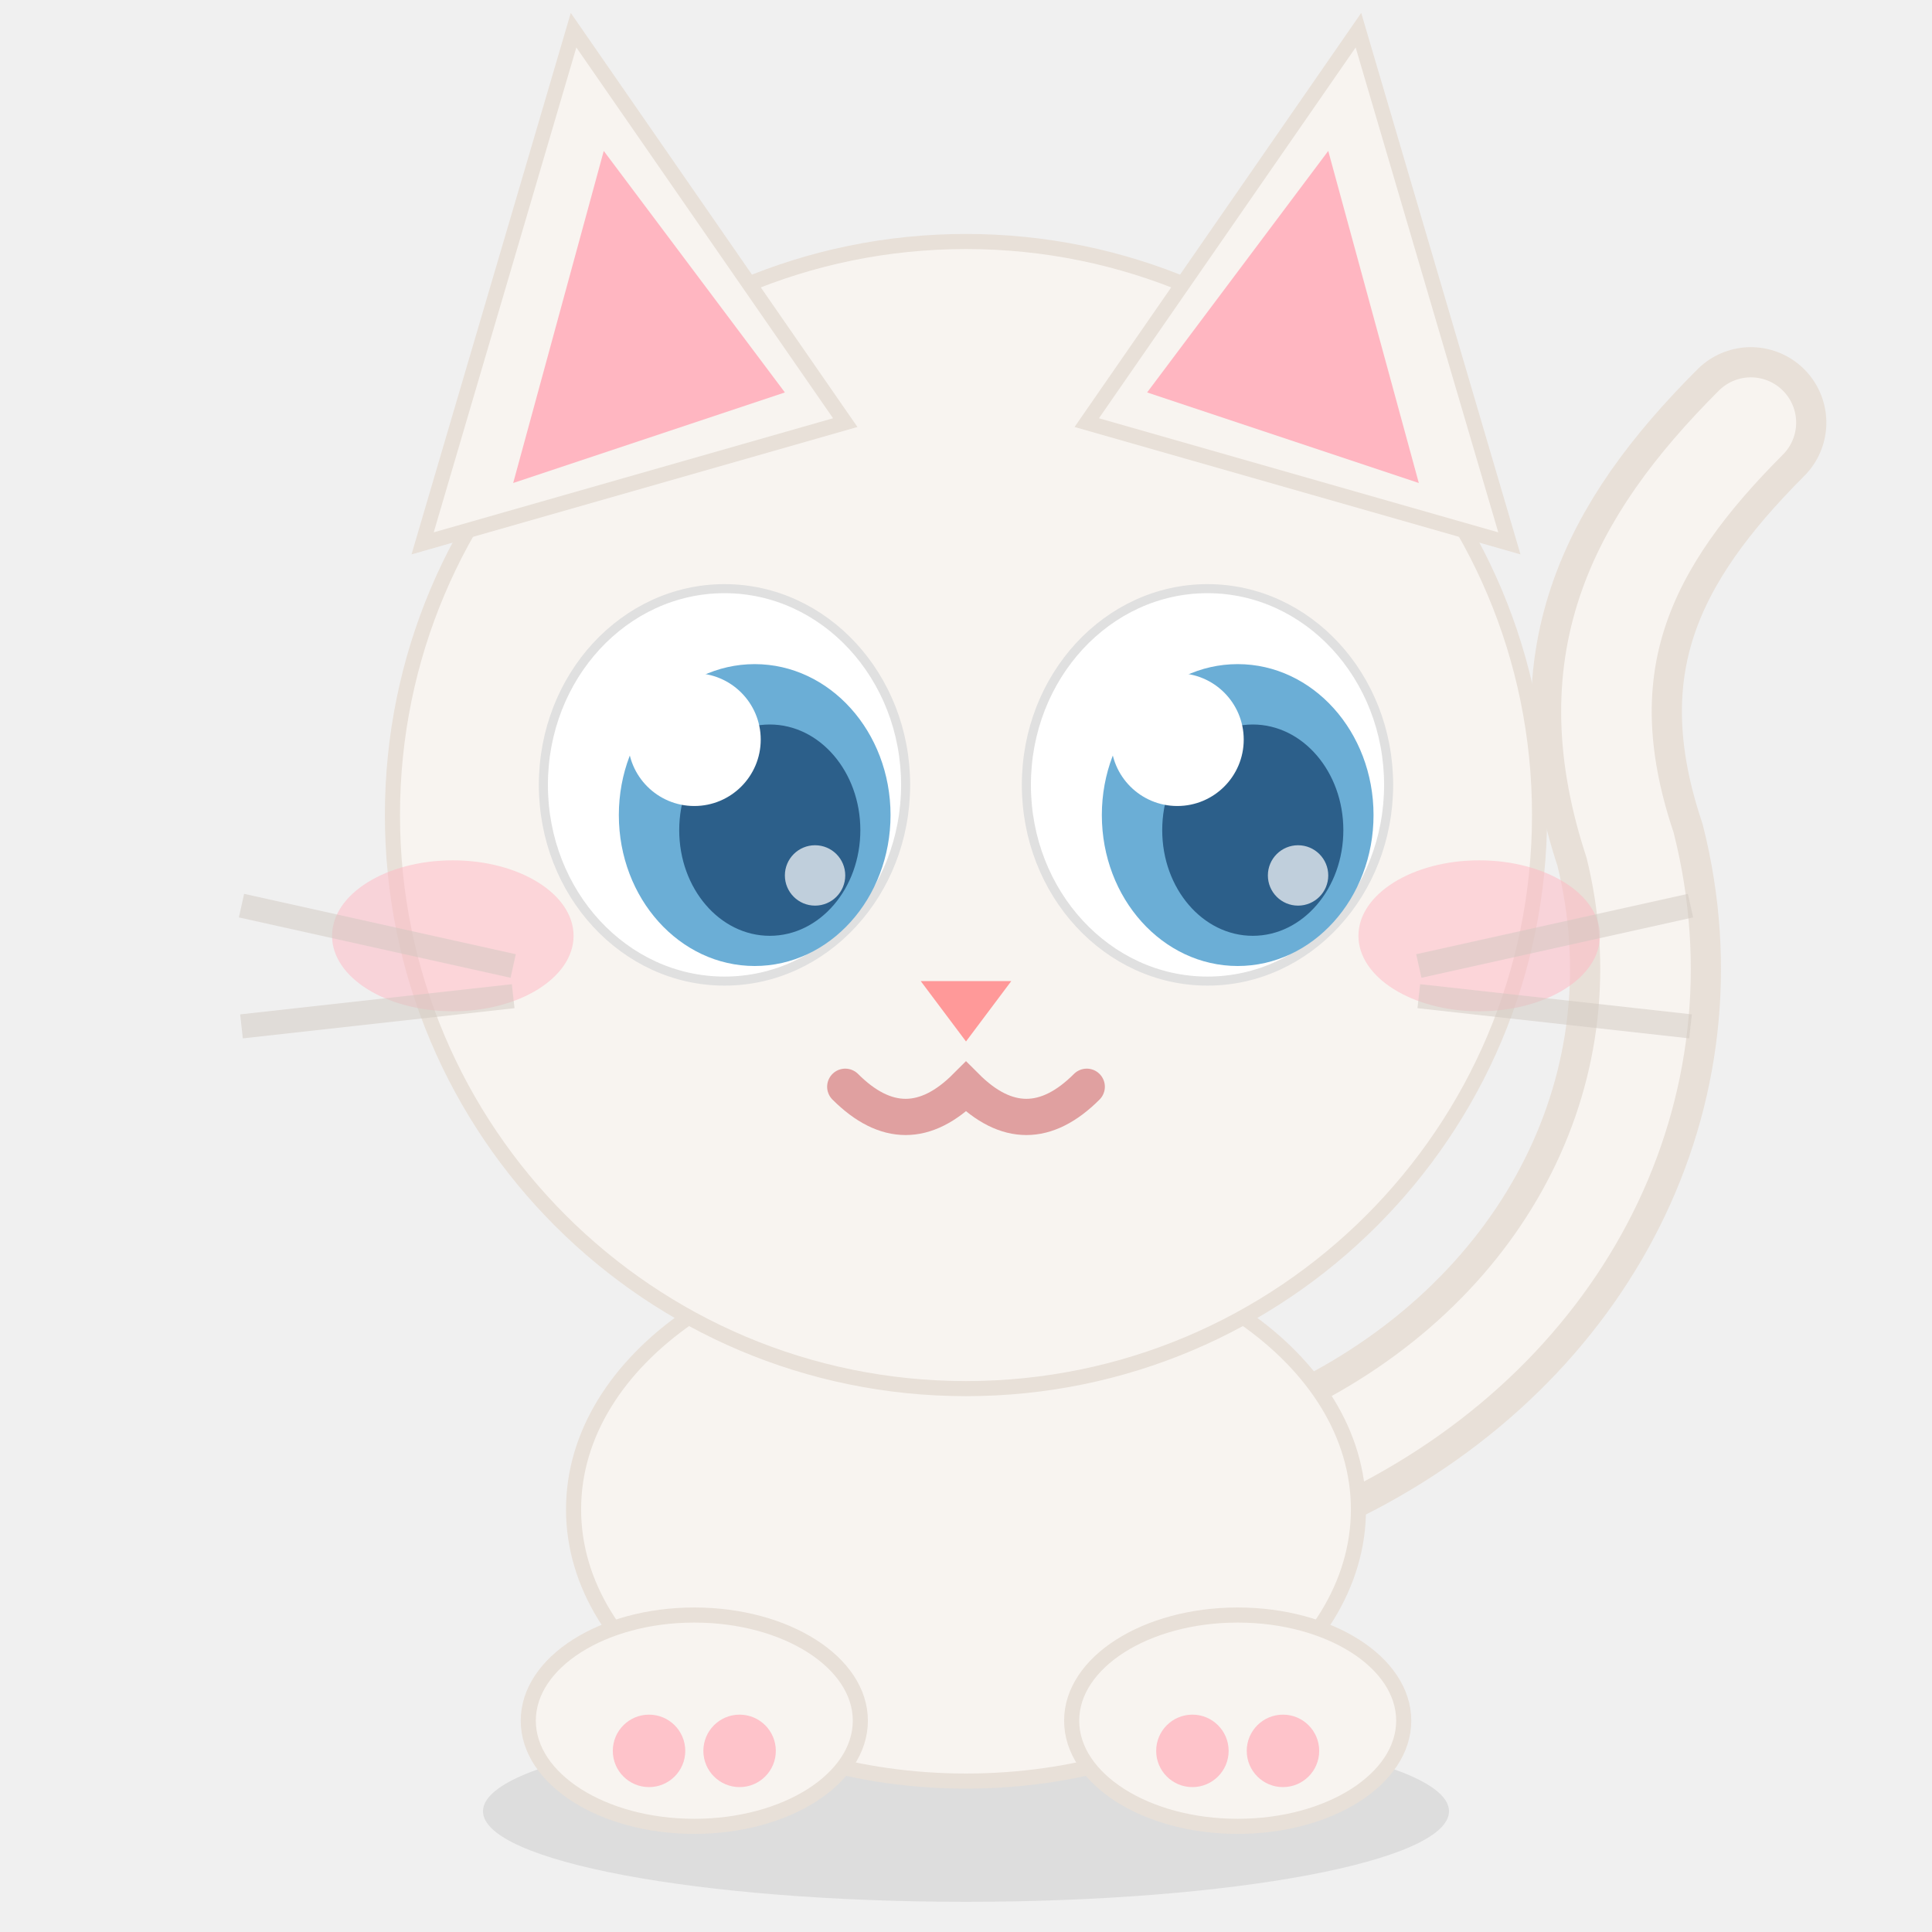
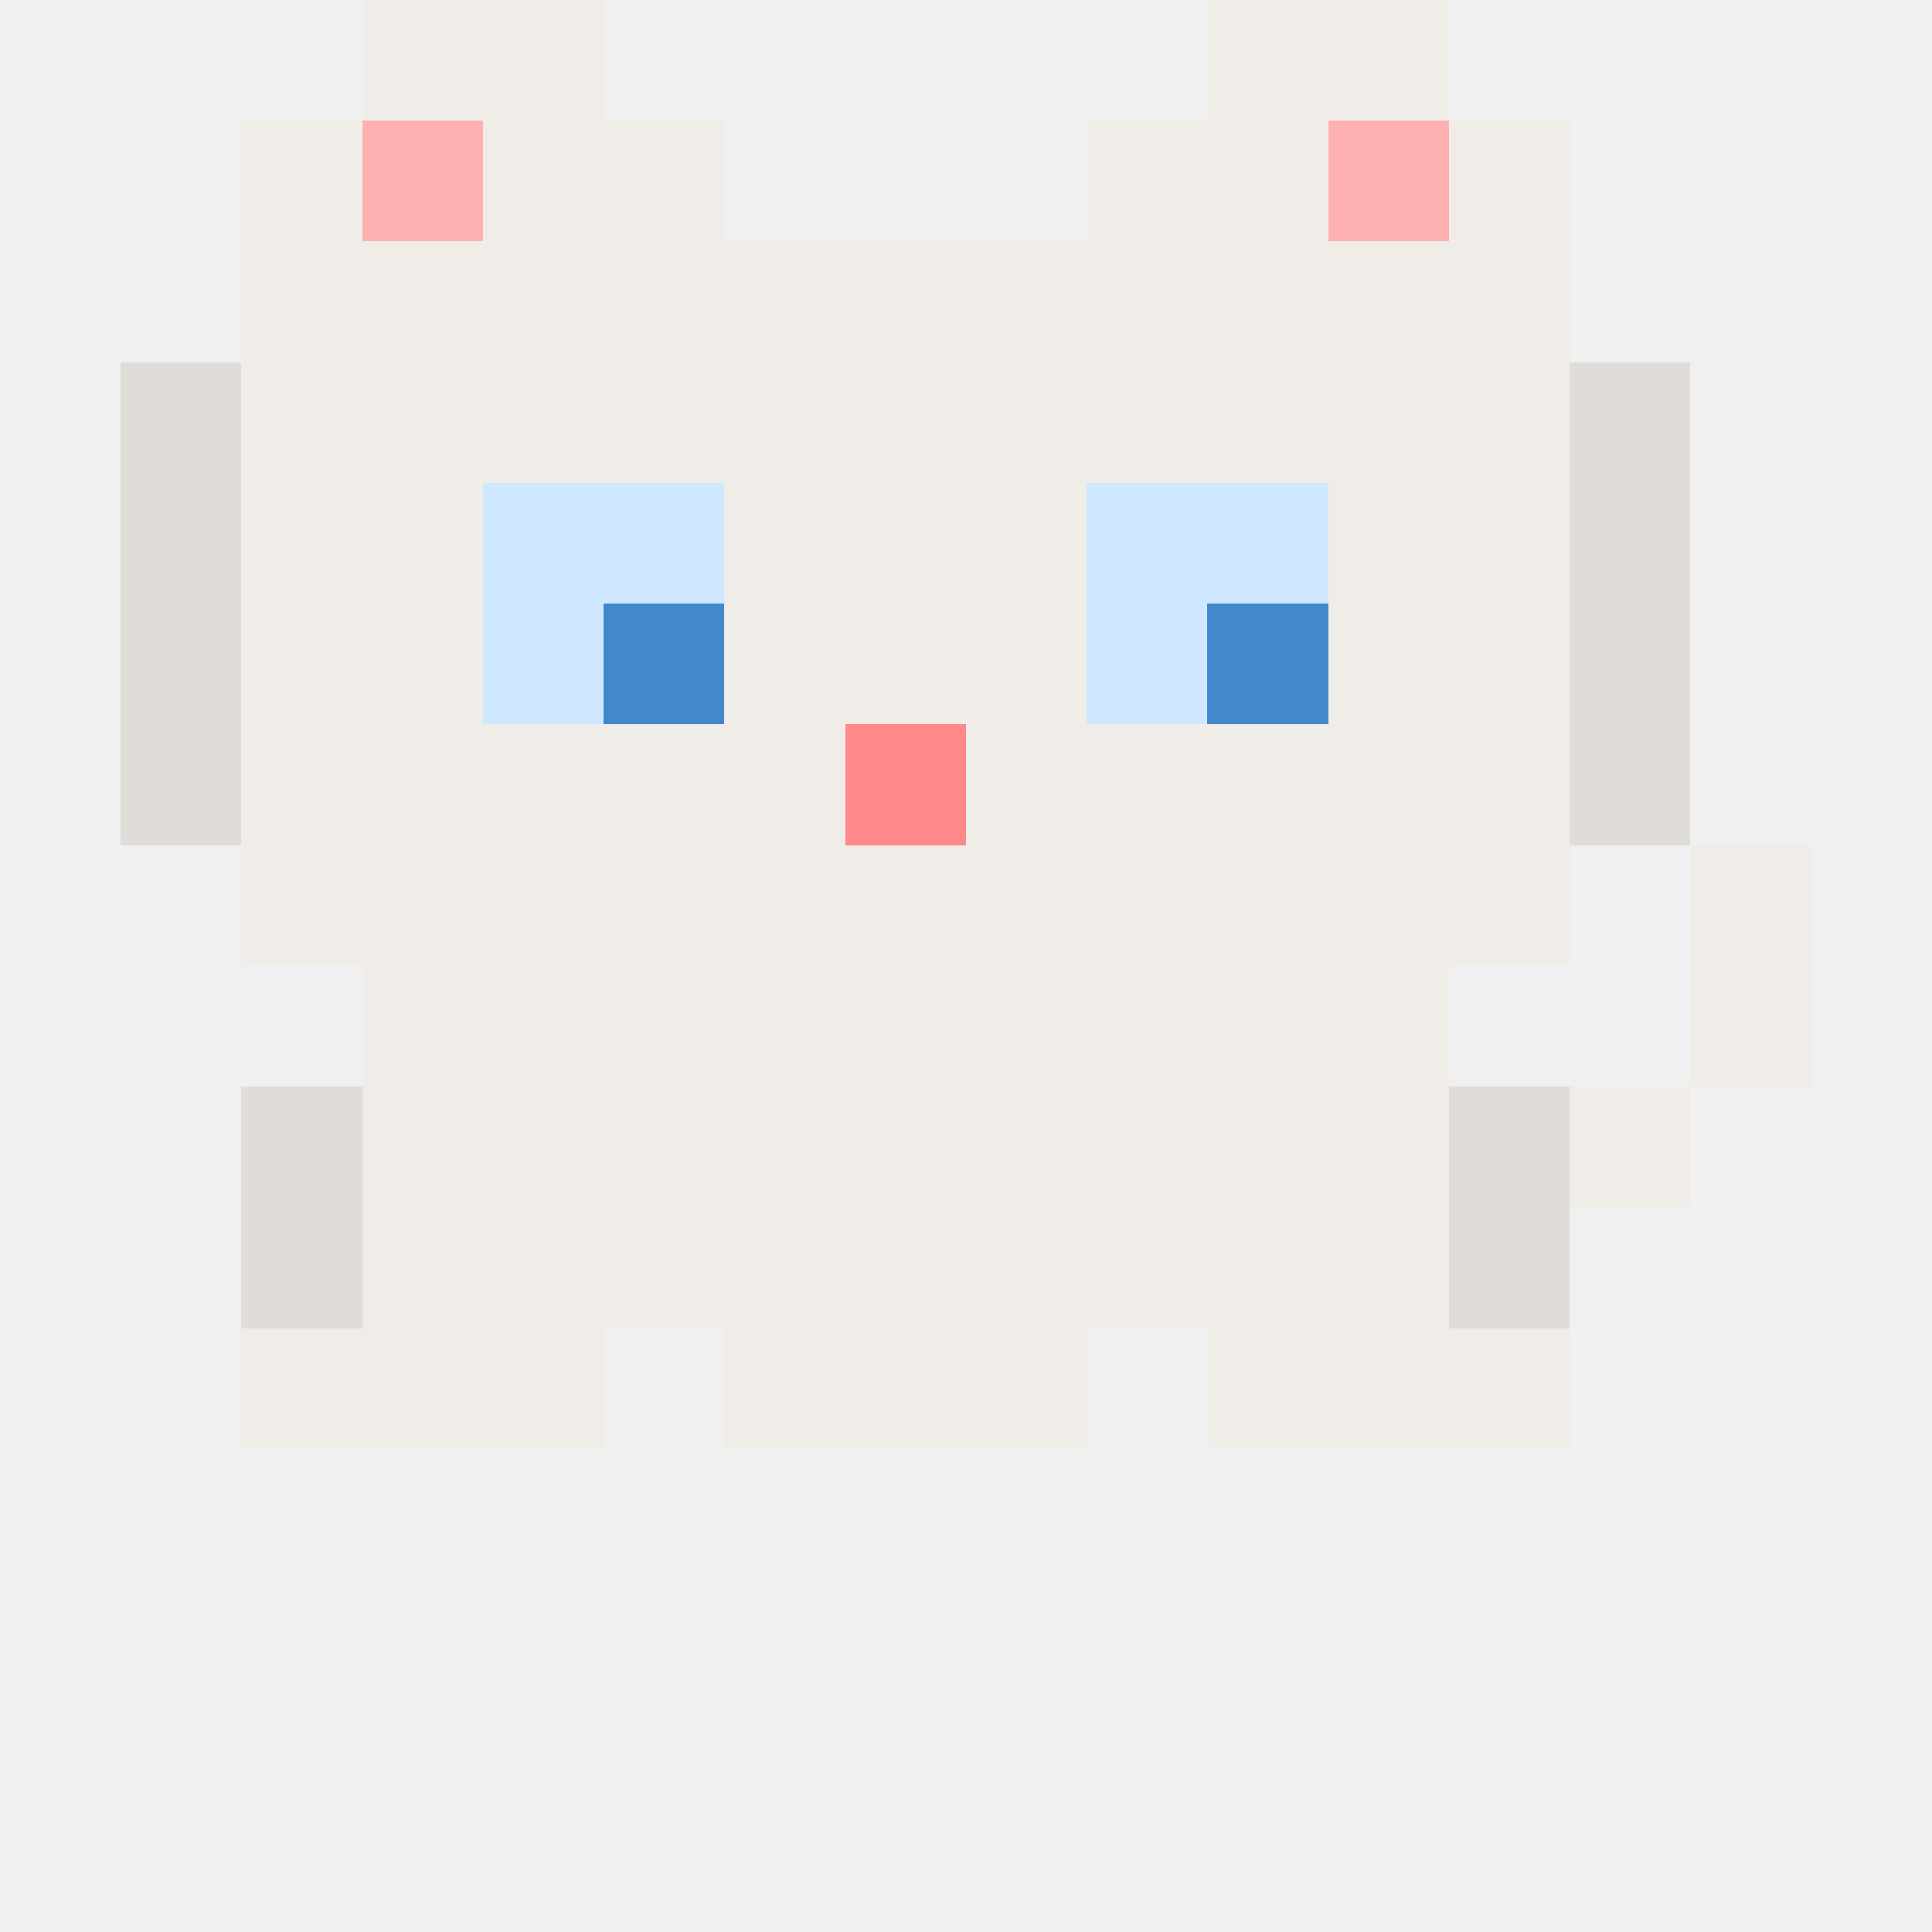
- <svg xmlns="http://www.w3.org/2000/svg" viewBox="0 0 64 64">
-   <ellipse cx="32" cy="60" rx="16" ry="3" fill="rgba(0,0,0,0.08)" />
-   <path d="M44 48 C52 44, 56 36, 54 28 C52 22, 54 18, 58 14" fill="none" stroke="#E8E0D8" stroke-width="5" stroke-linecap="round" />
-   <path d="M44 48 C52 44, 56 36, 54 28 C52 22, 54 18, 58 14" fill="none" stroke="#F8F4F0" stroke-width="3" stroke-linecap="round" />
-   <ellipse cx="32" cy="50" rx="13" ry="9" fill="#F8F4F0" />
-   <ellipse cx="32" cy="50" rx="13" ry="9" fill="none" stroke="#E8E0D8" stroke-width="0.5" />
-   <ellipse cx="23" cy="57" rx="5.5" ry="3.5" fill="#F8F4F0" stroke="#E8E0D8" stroke-width="0.5" />
-   <ellipse cx="41" cy="57" rx="5.5" ry="3.5" fill="#F8F4F0" stroke="#E8E0D8" stroke-width="0.5" />
-   <circle cx="21.5" cy="58" r="1.2" fill="#FFB6C1" opacity="0.8" />
-   <circle cx="24.5" cy="58" r="1.2" fill="#FFB6C1" opacity="0.8" />
-   <circle cx="39.5" cy="58" r="1.2" fill="#FFB6C1" opacity="0.8" />
-   <circle cx="42.5" cy="58" r="1.2" fill="#FFB6C1" opacity="0.8" />
-   <circle cx="32" cy="27" r="19" fill="#F8F4F0" />
-   <circle cx="32" cy="27" r="19" fill="none" stroke="#E8E0D8" stroke-width="0.5" />
-   <polygon points="14,18 19,1 28,14" fill="#F8F4F0" stroke="#E8E0D8" stroke-width="0.5" />
-   <polygon points="36,14 45,1 50,18" fill="#F8F4F0" stroke="#E8E0D8" stroke-width="0.5" />
-   <polygon points="17,16 20,5 26,13" fill="#FFB6C1" />
-   <polygon points="38,13 44,5 47,16" fill="#FFB6C1" />
-   <ellipse cx="24" cy="26" rx="6" ry="6.5" fill="white" stroke="#E0E0E0" stroke-width="0.3" />
-   <ellipse cx="40" cy="26" rx="6" ry="6.5" fill="white" stroke="#E0E0E0" stroke-width="0.3" />
-   <ellipse cx="25" cy="27" rx="4.5" ry="5" fill="#6BAED6" />
-   <ellipse cx="41" cy="27" rx="4.5" ry="5" fill="#6BAED6" />
-   <ellipse cx="25.5" cy="27.5" rx="3" ry="3.5" fill="#2C5F8A" />
-   <ellipse cx="41.5" cy="27.5" rx="3" ry="3.5" fill="#2C5F8A" />
-   <circle cx="23" cy="24.5" r="2.2" fill="white" />
-   <circle cx="39" cy="24.5" r="2.2" fill="white" />
-   <circle cx="27" cy="29" r="1" fill="white" opacity="0.7" />
-   <circle cx="43" cy="29" r="1" fill="white" opacity="0.7" />
-   <path d="M30.5,32.5 L33.5,32.5 L32,34.5 Z" fill="#FF9999" />
-   <path d="M28,36 Q30,38 32,36 Q34,38 36,36" fill="none" stroke="#E0A0A0" stroke-width="1.2" stroke-linecap="round" />
-   <ellipse cx="15" cy="31" rx="4" ry="2.5" fill="#FFB6C1" opacity="0.5" />
-   <ellipse cx="49" cy="31" rx="4" ry="2.5" fill="#FFB6C1" opacity="0.5" />
-   <line x1="8" y1="30" x2="17" y2="32" stroke="#D0C8C0" stroke-width="0.8" opacity="0.5" />
-   <line x1="8" y1="34" x2="17" y2="33" stroke="#D0C8C0" stroke-width="0.8" opacity="0.5" />
-   <line x1="47" y1="32" x2="56" y2="30" stroke="#D0C8C0" stroke-width="0.8" opacity="0.5" />
-   <line x1="47" y1="33" x2="56" y2="34" stroke="#D0C8C0" stroke-width="0.8" opacity="0.5" />
+ <svg xmlns="http://www.w3.org/2000/svg" viewBox="0 0 16 16" shape-rendering="crispEdges">
+   <rect x="3" y="0" width="2" height="1" fill="#F0EDE8" />
+   <rect x="10" y="0" width="2" height="1" fill="#F0EDE8" />
+   <rect x="2" y="1" width="4" height="1" fill="#F0EDE8" />
+   <rect x="9" y="1" width="4" height="1" fill="#F0EDE8" />
+   <rect x="3" y="1" width="1" height="1" fill="#FFB0B0" />
+   <rect x="11" y="1" width="1" height="1" fill="#FFB0B0" />
+   <rect x="2" y="2" width="11" height="1" fill="#F0EDE8" />
+   <rect x="1" y="3" width="13" height="4" fill="#F0EDE8" />
+   <rect x="2" y="7" width="11" height="1" fill="#F0EDE8" />
+   <rect x="1" y="3" width="1" height="4" fill="#E0DDD8" />
+   <rect x="13" y="3" width="1" height="4" fill="#E0DDD8" />
+   <rect x="4" y="4" width="2" height="2" fill="#D0E8FF" />
+   <rect x="9" y="4" width="2" height="2" fill="#D0E8FF" />
+   <rect x="5" y="5" width="1" height="1" fill="#4488CC" />
+   <rect x="10" y="5" width="1" height="1" fill="#4488CC" />
+   <rect x="7" y="6" width="1" height="1" fill="#FF8888" />
+   <rect x="3" y="8" width="9" height="1" fill="#F0EDE8" />
+   <rect x="2" y="9" width="11" height="2" fill="#F0EDE8" />
+   <rect x="2" y="9" width="1" height="2" fill="#E0DDD8" />
+   <rect x="12" y="9" width="1" height="2" fill="#E0DDD8" />
+   <rect x="2" y="11" width="3" height="1" fill="#F0EDE8" />
+   <rect x="6" y="11" width="3" height="1" fill="#F0EDE8" />
+   <rect x="10" y="11" width="3" height="1" fill="#F0EDE8" />
+   <rect x="13" y="9" width="1" height="1" fill="#F0EDE8" />
+   <rect x="14" y="7" width="1" height="2" fill="#F0EDE8" />
</svg>
